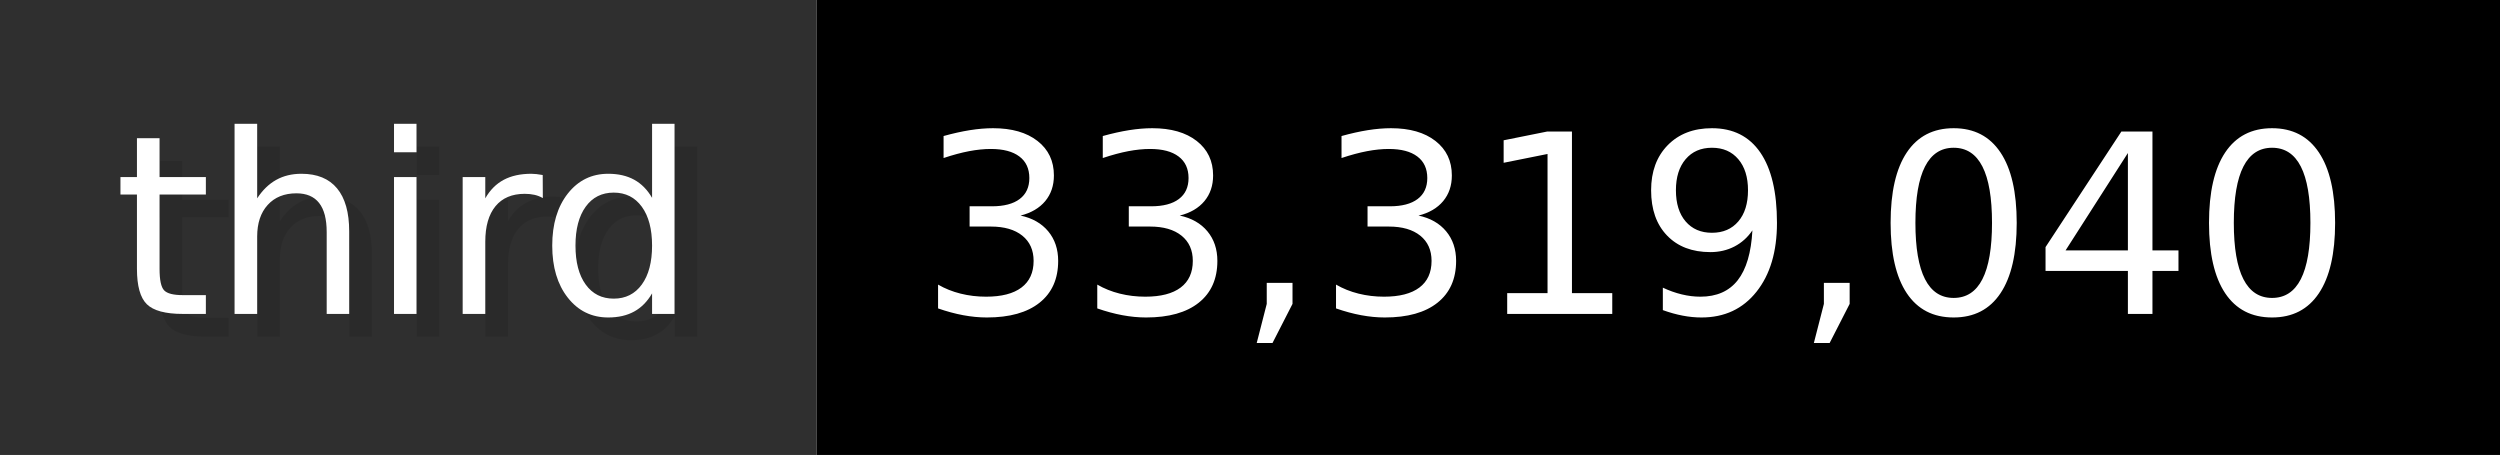
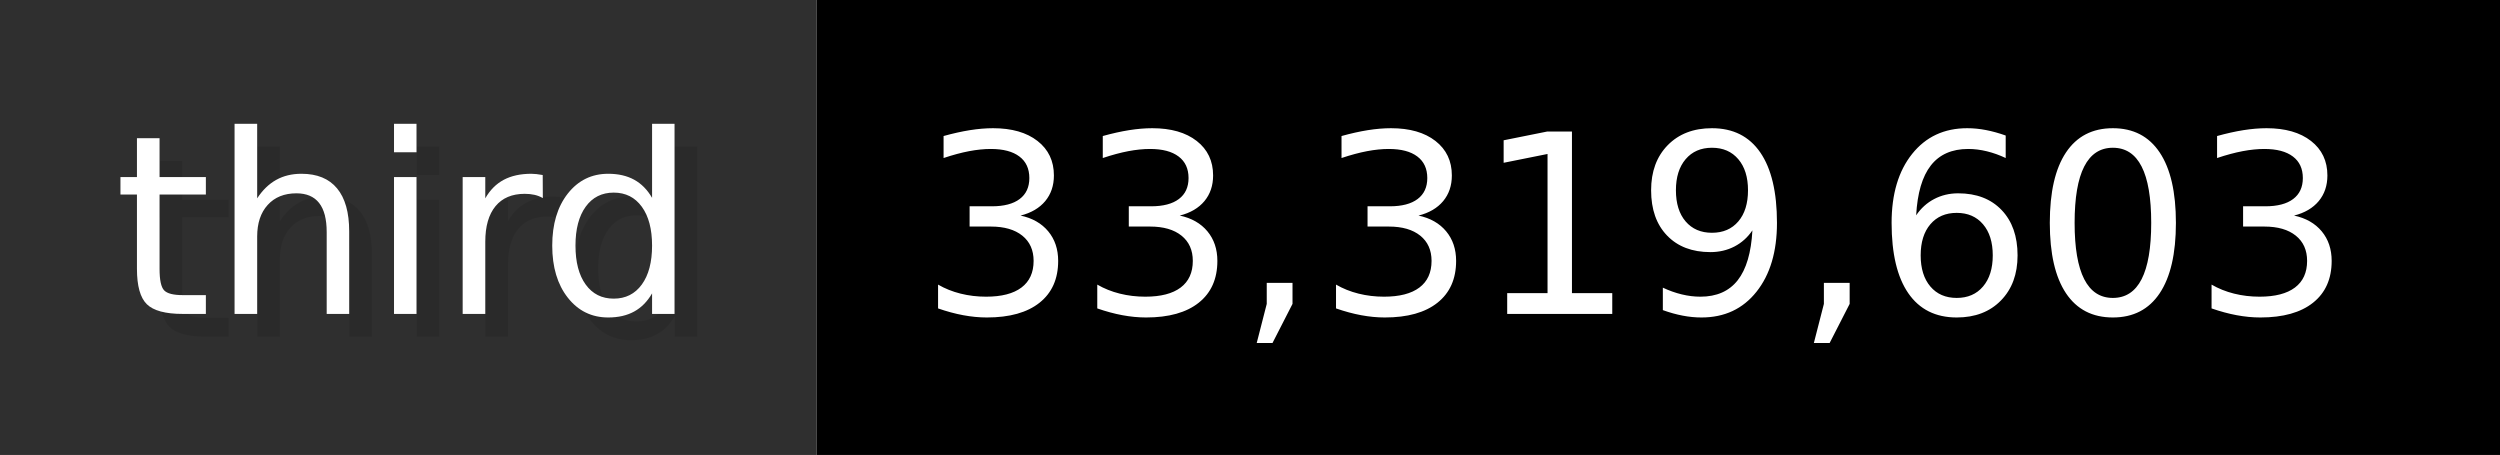
- <svg xmlns="http://www.w3.org/2000/svg" width="109.9" height="20" viewBox="0 0 1099 200" role="img" aria-label="third: 33,319,040">
+ <svg xmlns="http://www.w3.org/2000/svg" width="109.9" height="20" viewBox="0 0 1099 200" role="img" aria-label="third: 33,319,603">
  <g>
    <rect fill="#2F2F2F" width="359" height="200" />
    <rect fill="#" x="359" width="740" height="200" />
  </g>
  <g aria-hidden="true" fill="#fff" text-anchor="start" font-family="Verdana,DejaVu Sans,sans-serif" font-size="110">
    <text x="60" y="148" textLength="259" fill="#000" opacity="0.1">third</text>
    <text x="50" y="138" textLength="259">third</text>
-     <text x="414" y="148" textLength="640" fill="#000" opacity="0.1">33,319,040</text>
-     <text x="404" y="138" textLength="640">33,319,040</text>
+     <text x="414" y="148" textLength="640" fill="#000" opacity="0.1">33,319,603</text>
+     <text x="404" y="138" textLength="640">33,319,603</text>
  </g>
</svg>
